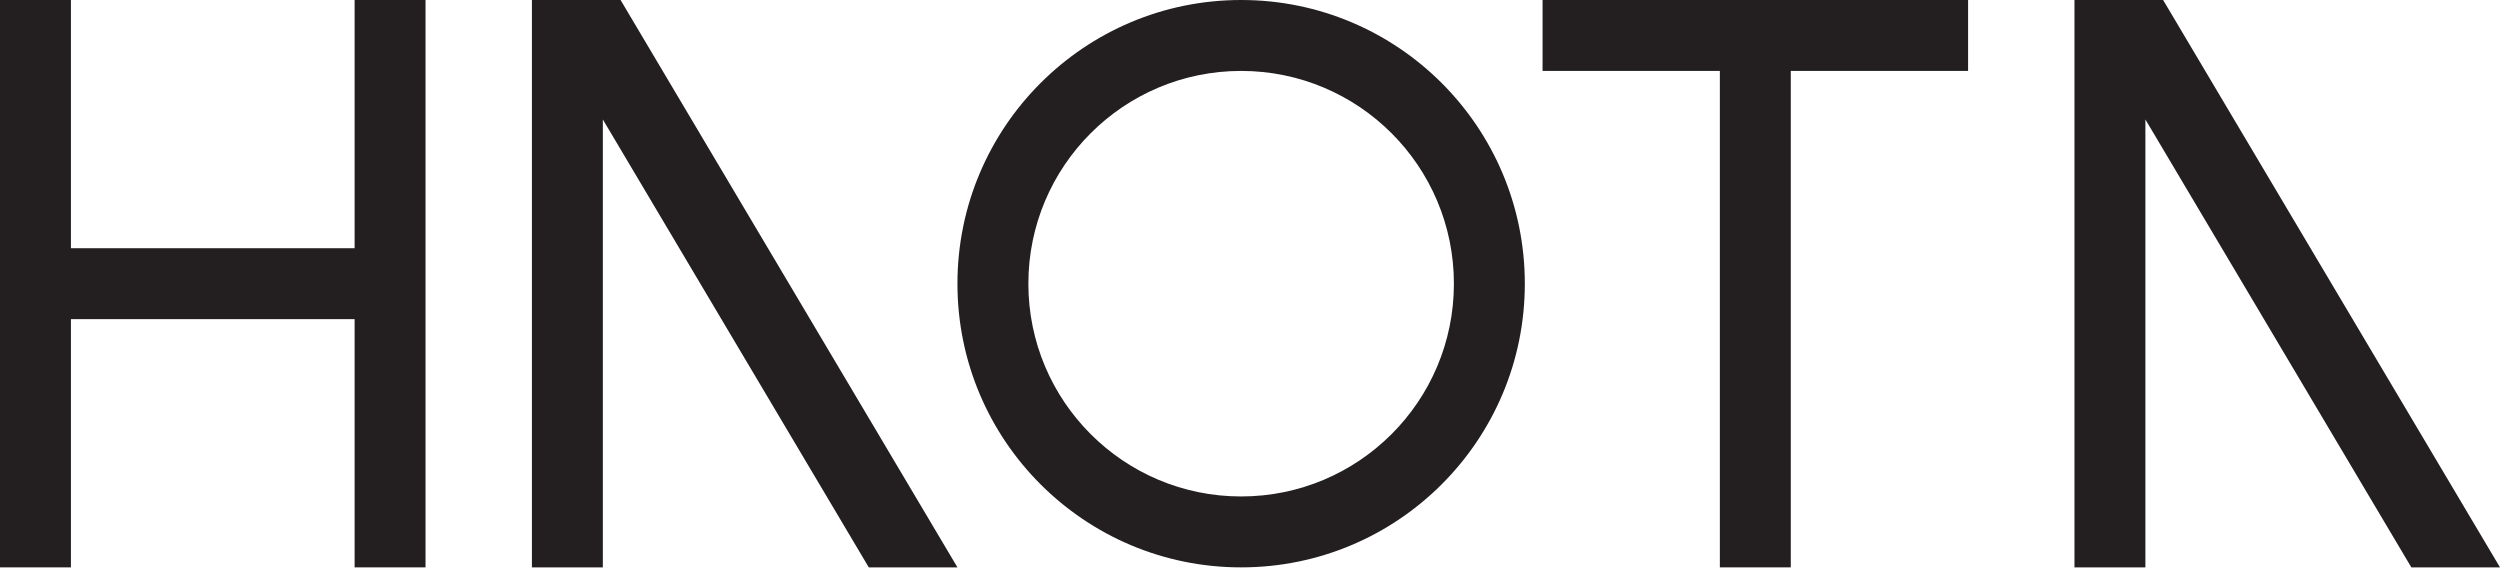
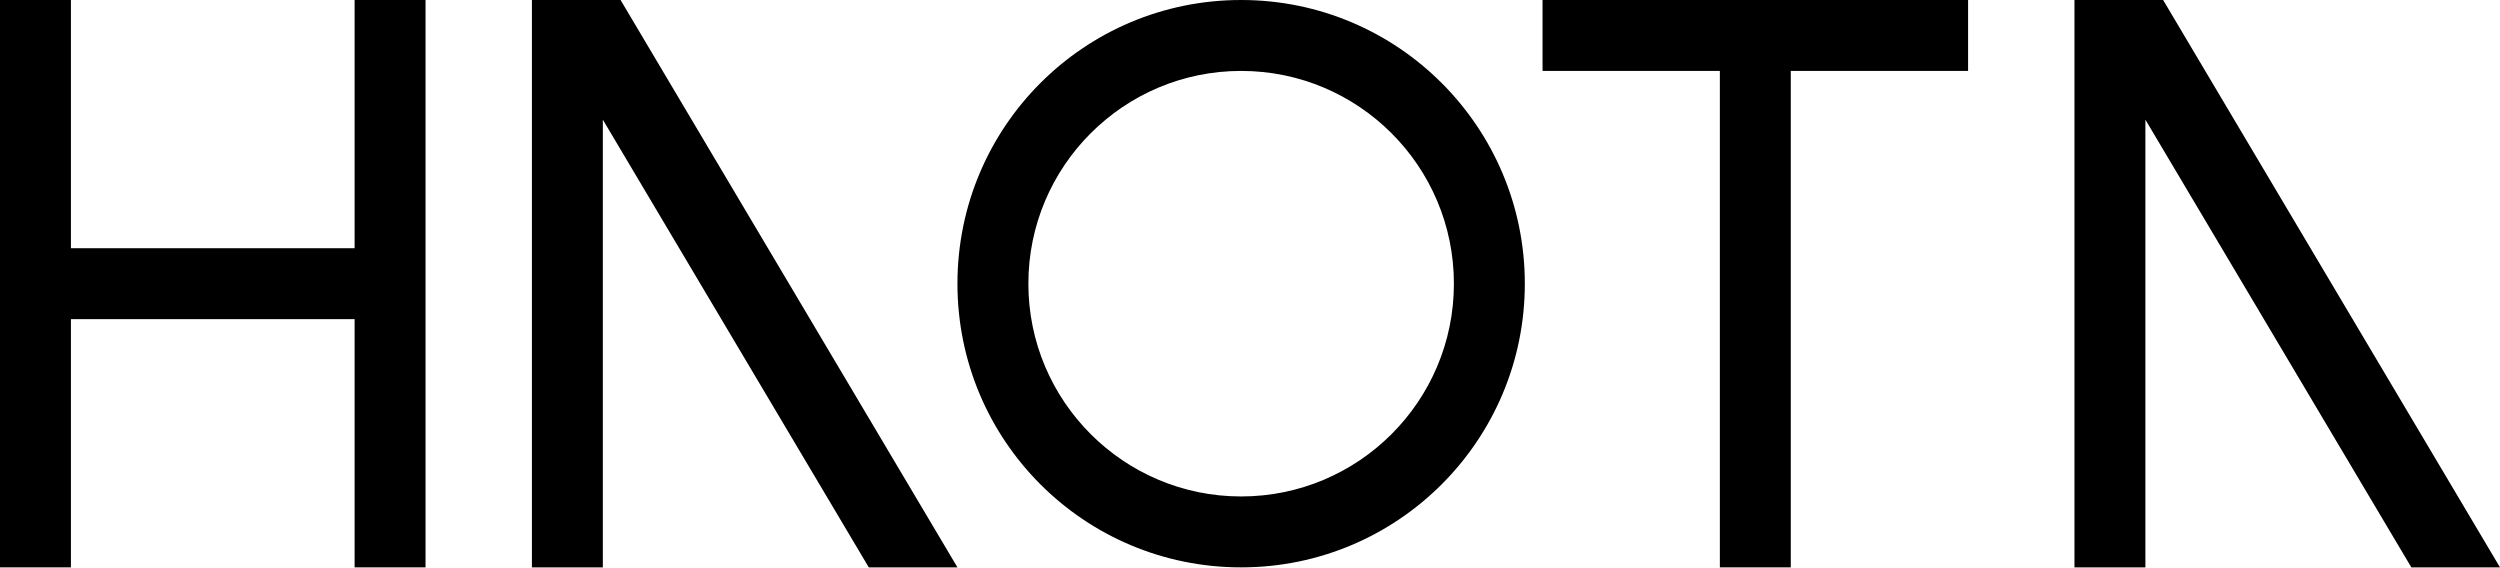
- <svg xmlns="http://www.w3.org/2000/svg" id="Layer_2" data-name="Layer 2" width="564" height="128" viewBox="0 0 564 128">
-   <defs>
-     <style>
-       .cls-1 {
-         fill: #231f20;
-       }
-     </style>
-   </defs>
-   <polygon class="cls-1" points="80 56 16 56 16 0 0 0 0 128 16 128 16 72 80 72 80 128 96 128 96 0 80 0 80 56" />
-   <polygon class="cls-1" points="348 16 388 16 388 128 404 128 404 16 444 16 444 0 348 0 348 16" />
-   <polygon class="cls-1" points="136 0 120 0 120 128 136 128 136 26.95 196 128 216 128 140 0 136 0" />
-   <polygon class="cls-1" points="488 0 484 0 468 0 468 128 484 128 484 26.95 544 128 564 128 488 0" />
-   <path class="cls-1" d="M280,0c-35.35,0-64,28.65-64,64s28.65,64,64,64,64-28.65,64-64S315.35,0,280,0ZM280,112c-26.51,0-48-21.49-48-48s21.49-48,48-48,48,21.49,48,48-21.49,48-48,48Z" />
+ <svg xmlns="http://www.w3.org/2000/svg" id="Layer_2" version="1.1" viewBox="0 0 564 128">
+   <polygon points="80 56 16 56 16 0 0 0 0 128 16 128 16 72 80 72 80 128 96 128 96 0 80 0 80 56" />
+   <polygon points="348 16 388 16 388 128 404 128 404 16 444 16 444 0 348 0 348 16" />
+   <polygon points="136 0 120 0 120 128 136 128 136 27 196 128 216 128 140 0 136 0" />
+   <polygon points="488 0 484 0 468 0 468 128 484 128 484 27 544 128 564 128 488 0" />
+   <path d="M280,0c-35.4,0-64,28.6-64,64s28.6,64,64,64,64-28.7,64-64S315.4,0,280,0ZM280,112c-26.5,0-48-21.5-48-48s21.5-48,48-48,48,21.5,48,48-21.5,48-48,48Z" />
</svg>
